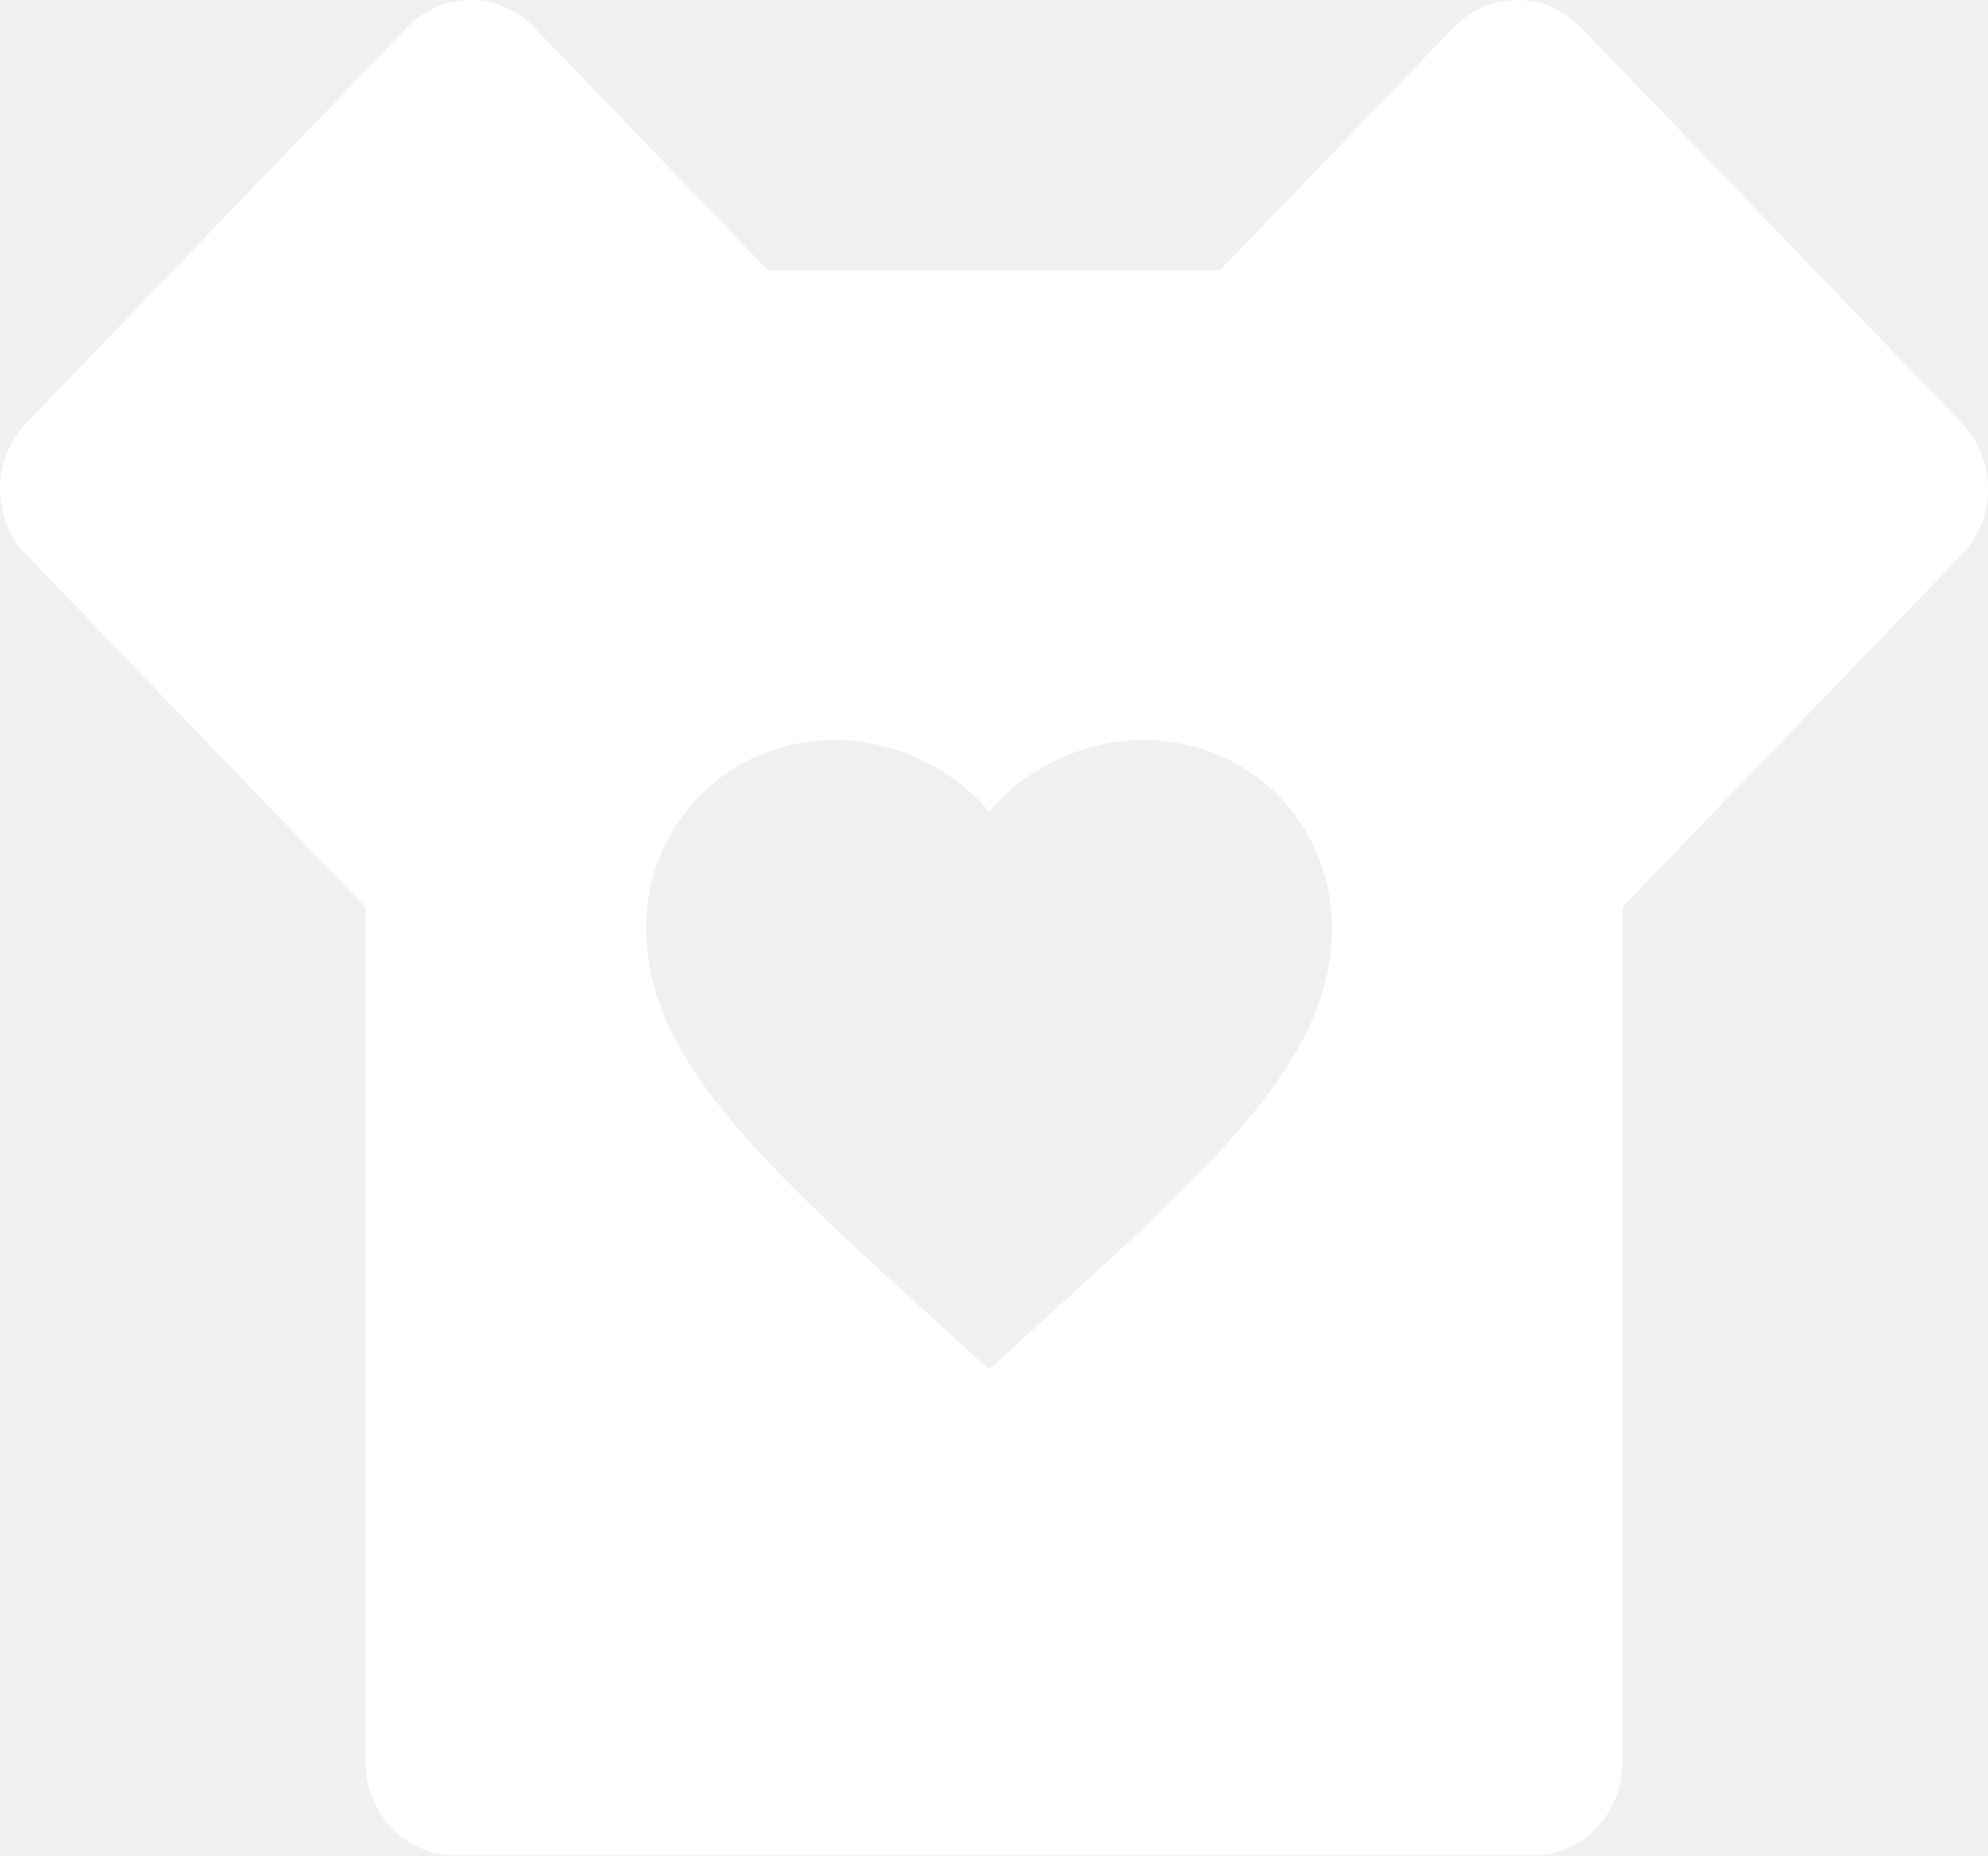
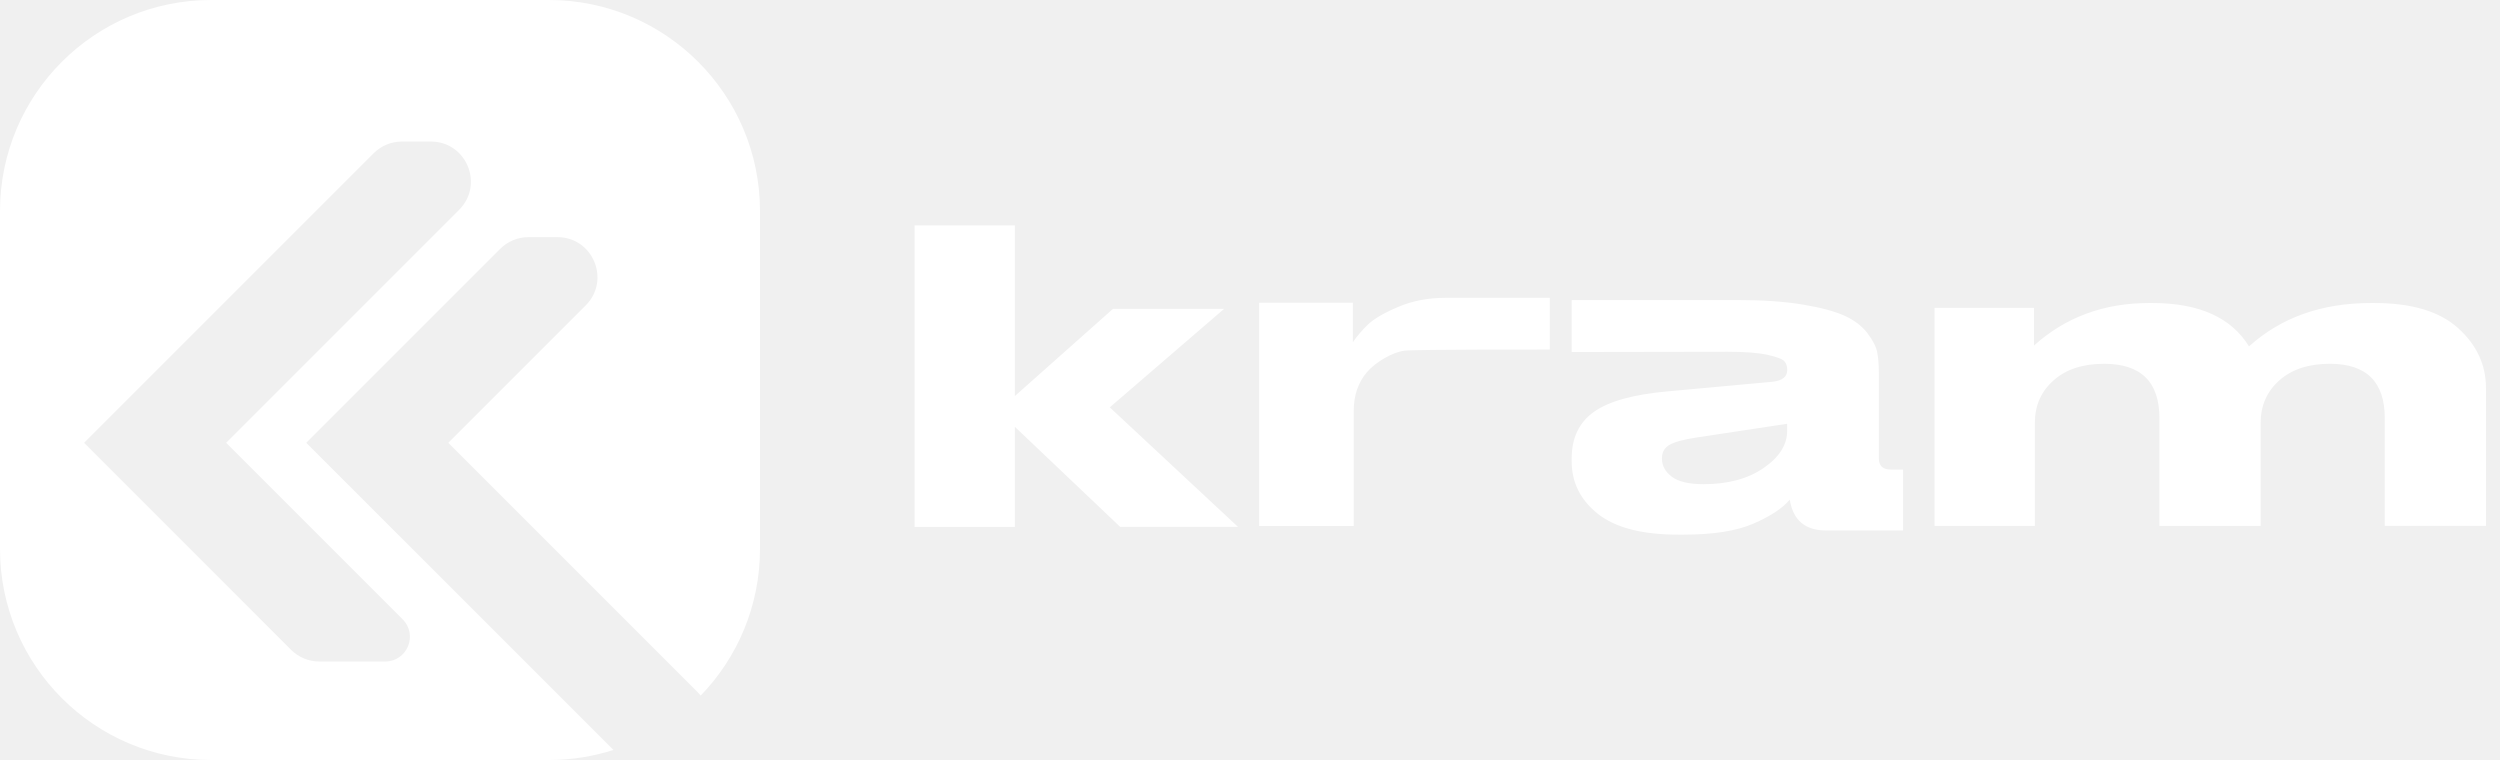
- <svg xmlns="http://www.w3.org/2000/svg" width="30" height="28" viewBox="0 0 30 28" fill="none">
-   <path fill-rule="evenodd" clip-rule="evenodd" d="M21.939 0.413L18.408 4.081H11.592L8.061 0.413C7.936 0.282 7.786 0.178 7.622 0.107C7.457 0.036 7.281 0 7.103 0C6.925 0 6.748 0.036 6.584 0.107C6.42 0.178 6.27 0.282 6.144 0.413L0.397 6.383C0.143 6.646 0 7.004 0 7.377C0 7.75 0.143 8.108 0.397 8.372L5.516 13.688V26.593C5.516 26.966 5.658 27.324 5.912 27.588C6.167 27.852 6.511 28 6.87 28H23.13C23.489 28 23.834 27.852 24.088 27.588C24.342 27.324 24.484 26.966 24.484 26.593V13.688L29.603 8.372C29.857 8.108 30 7.75 30 7.377C30 7.004 29.857 6.646 29.603 6.383L23.856 0.413C23.73 0.282 23.581 0.178 23.416 0.107C23.252 0.036 23.075 0 22.897 0C22.719 0 22.543 0.036 22.378 0.107C22.214 0.178 22.064 0.282 21.939 0.413ZM14.175 19.982L14.926 20.665L15.676 19.982C18.342 17.565 20.101 15.965 20.101 14.014C20.101 12.415 18.849 11.167 17.255 11.167C16.354 11.167 15.49 11.587 14.926 12.244C14.361 11.587 13.497 11.167 12.597 11.167C11.002 11.167 9.75 12.415 9.75 14.014C9.75 15.965 11.509 17.565 14.175 19.982Z" fill="white" />
+ <svg xmlns="http://www.w3.org/2000/svg" width="125" height="38" viewBox="0 0 125 38" fill="none">
+   <path fill-rule="evenodd" clip-rule="evenodd" d="M27.444 0H10.556C4.726 0 0 4.726 0 10.556V27.444C0 33.274 4.726 38 10.556 38H27.444C28.569 38 29.653 37.824 30.671 37.498L15.312 22.14L25.009 12.443C25.384 12.068 25.893 11.857 26.423 11.857H27.869C29.651 11.857 30.544 14.011 29.284 15.271L22.415 22.14L34.882 34.606C34.937 34.662 34.988 34.72 35.034 34.78C36.87 32.88 38 30.294 38 27.444V10.556C38 4.726 33.274 0 27.444 0ZM15.312 22.14L15.311 22.141C15.31 22.142 15.308 22.142 15.308 22.14C15.308 22.138 15.31 22.137 15.311 22.138L15.312 22.14ZM4.204 22.141C4.202 22.142 4.2 22.142 4.2 22.14C4.2 22.138 4.202 22.137 4.204 22.138L4.205 22.14L4.204 22.141ZM4.205 22.14L18.682 7.663C19.057 7.288 19.566 7.077 20.096 7.077H21.542C23.324 7.077 24.216 9.231 22.956 10.491L11.308 22.14L20.132 30.966C20.91 31.745 20.359 33.076 19.258 33.076H15.966C15.436 33.076 14.927 32.865 14.552 32.49L4.205 22.14ZM45.729 11.271H50.744V19.802L55.647 15.445H61.203L55.489 20.367L61.899 26.343H56.008L50.744 21.341V26.346H45.729V11.271ZM77.489 17.478V14.891H72.271C71.408 14.891 70.619 15.043 69.905 15.347C69.19 15.65 68.685 15.947 68.388 16.238C68.089 16.526 67.844 16.817 67.645 17.108V15.138H62.958V26.299H67.687V20.532C67.687 19.77 67.906 19.131 68.343 18.613C68.781 18.097 69.647 17.601 70.223 17.535C70.8 17.465 77.489 17.478 77.489 17.478ZM95.153 23.482V26.523H91.296C90.259 26.523 89.654 26.011 89.487 24.98C89.133 25.41 88.527 25.809 87.678 26.179C86.825 26.549 85.662 26.732 84.185 26.732H83.908C82.105 26.732 80.766 26.384 79.894 25.692C79.021 24.999 78.584 24.124 78.584 23.067V22.922C78.584 21.895 78.957 21.117 79.701 20.589C80.447 20.061 81.677 19.719 83.396 19.567L88.637 19.087C89.12 19.03 89.361 18.837 89.361 18.502C89.361 18.322 89.316 18.176 89.223 18.066C89.129 17.955 88.849 17.848 88.383 17.743C87.913 17.639 87.246 17.588 86.38 17.588L78.584 17.601V15.002H86.87C88.148 15.002 89.242 15.078 90.15 15.23C91.058 15.381 91.756 15.571 92.239 15.792C92.722 16.014 93.099 16.302 93.369 16.656C93.639 17.01 93.804 17.326 93.858 17.604C93.913 17.882 93.942 18.221 93.942 18.625V22.916C93.942 23.289 94.142 23.479 94.538 23.479H95.156L95.153 23.482ZM89.358 21.189L84.822 21.876C84.182 21.974 83.737 22.094 83.48 22.239C83.225 22.385 83.097 22.609 83.097 22.916V22.938C83.097 23.286 83.261 23.583 83.586 23.833C83.911 24.082 84.445 24.209 85.183 24.209C86.403 24.209 87.404 23.937 88.186 23.396C88.969 22.856 89.358 22.236 89.358 21.544V21.189ZM101.7 15.394H96.73H96.727V26.296H101.742V21.148C101.742 20.282 102.054 19.574 102.676 19.021C103.297 18.467 104.14 18.189 105.206 18.189C107.05 18.189 107.971 19.096 107.971 20.905V26.296H113.032V21.148C113.032 20.282 113.344 19.574 113.965 19.021C114.586 18.467 115.43 18.189 116.495 18.189C118.324 18.189 119.238 19.096 119.238 20.905V26.293H124.299V19.403C124.299 18.243 123.835 17.244 122.905 16.406C121.978 15.568 120.584 15.151 118.723 15.151H118.543C116.083 15.151 114.052 15.875 112.449 17.32C111.564 15.875 109.954 15.151 107.614 15.151H107.456C105.193 15.151 103.274 15.859 101.7 17.278V15.394Z" fill="white" />
</svg>
